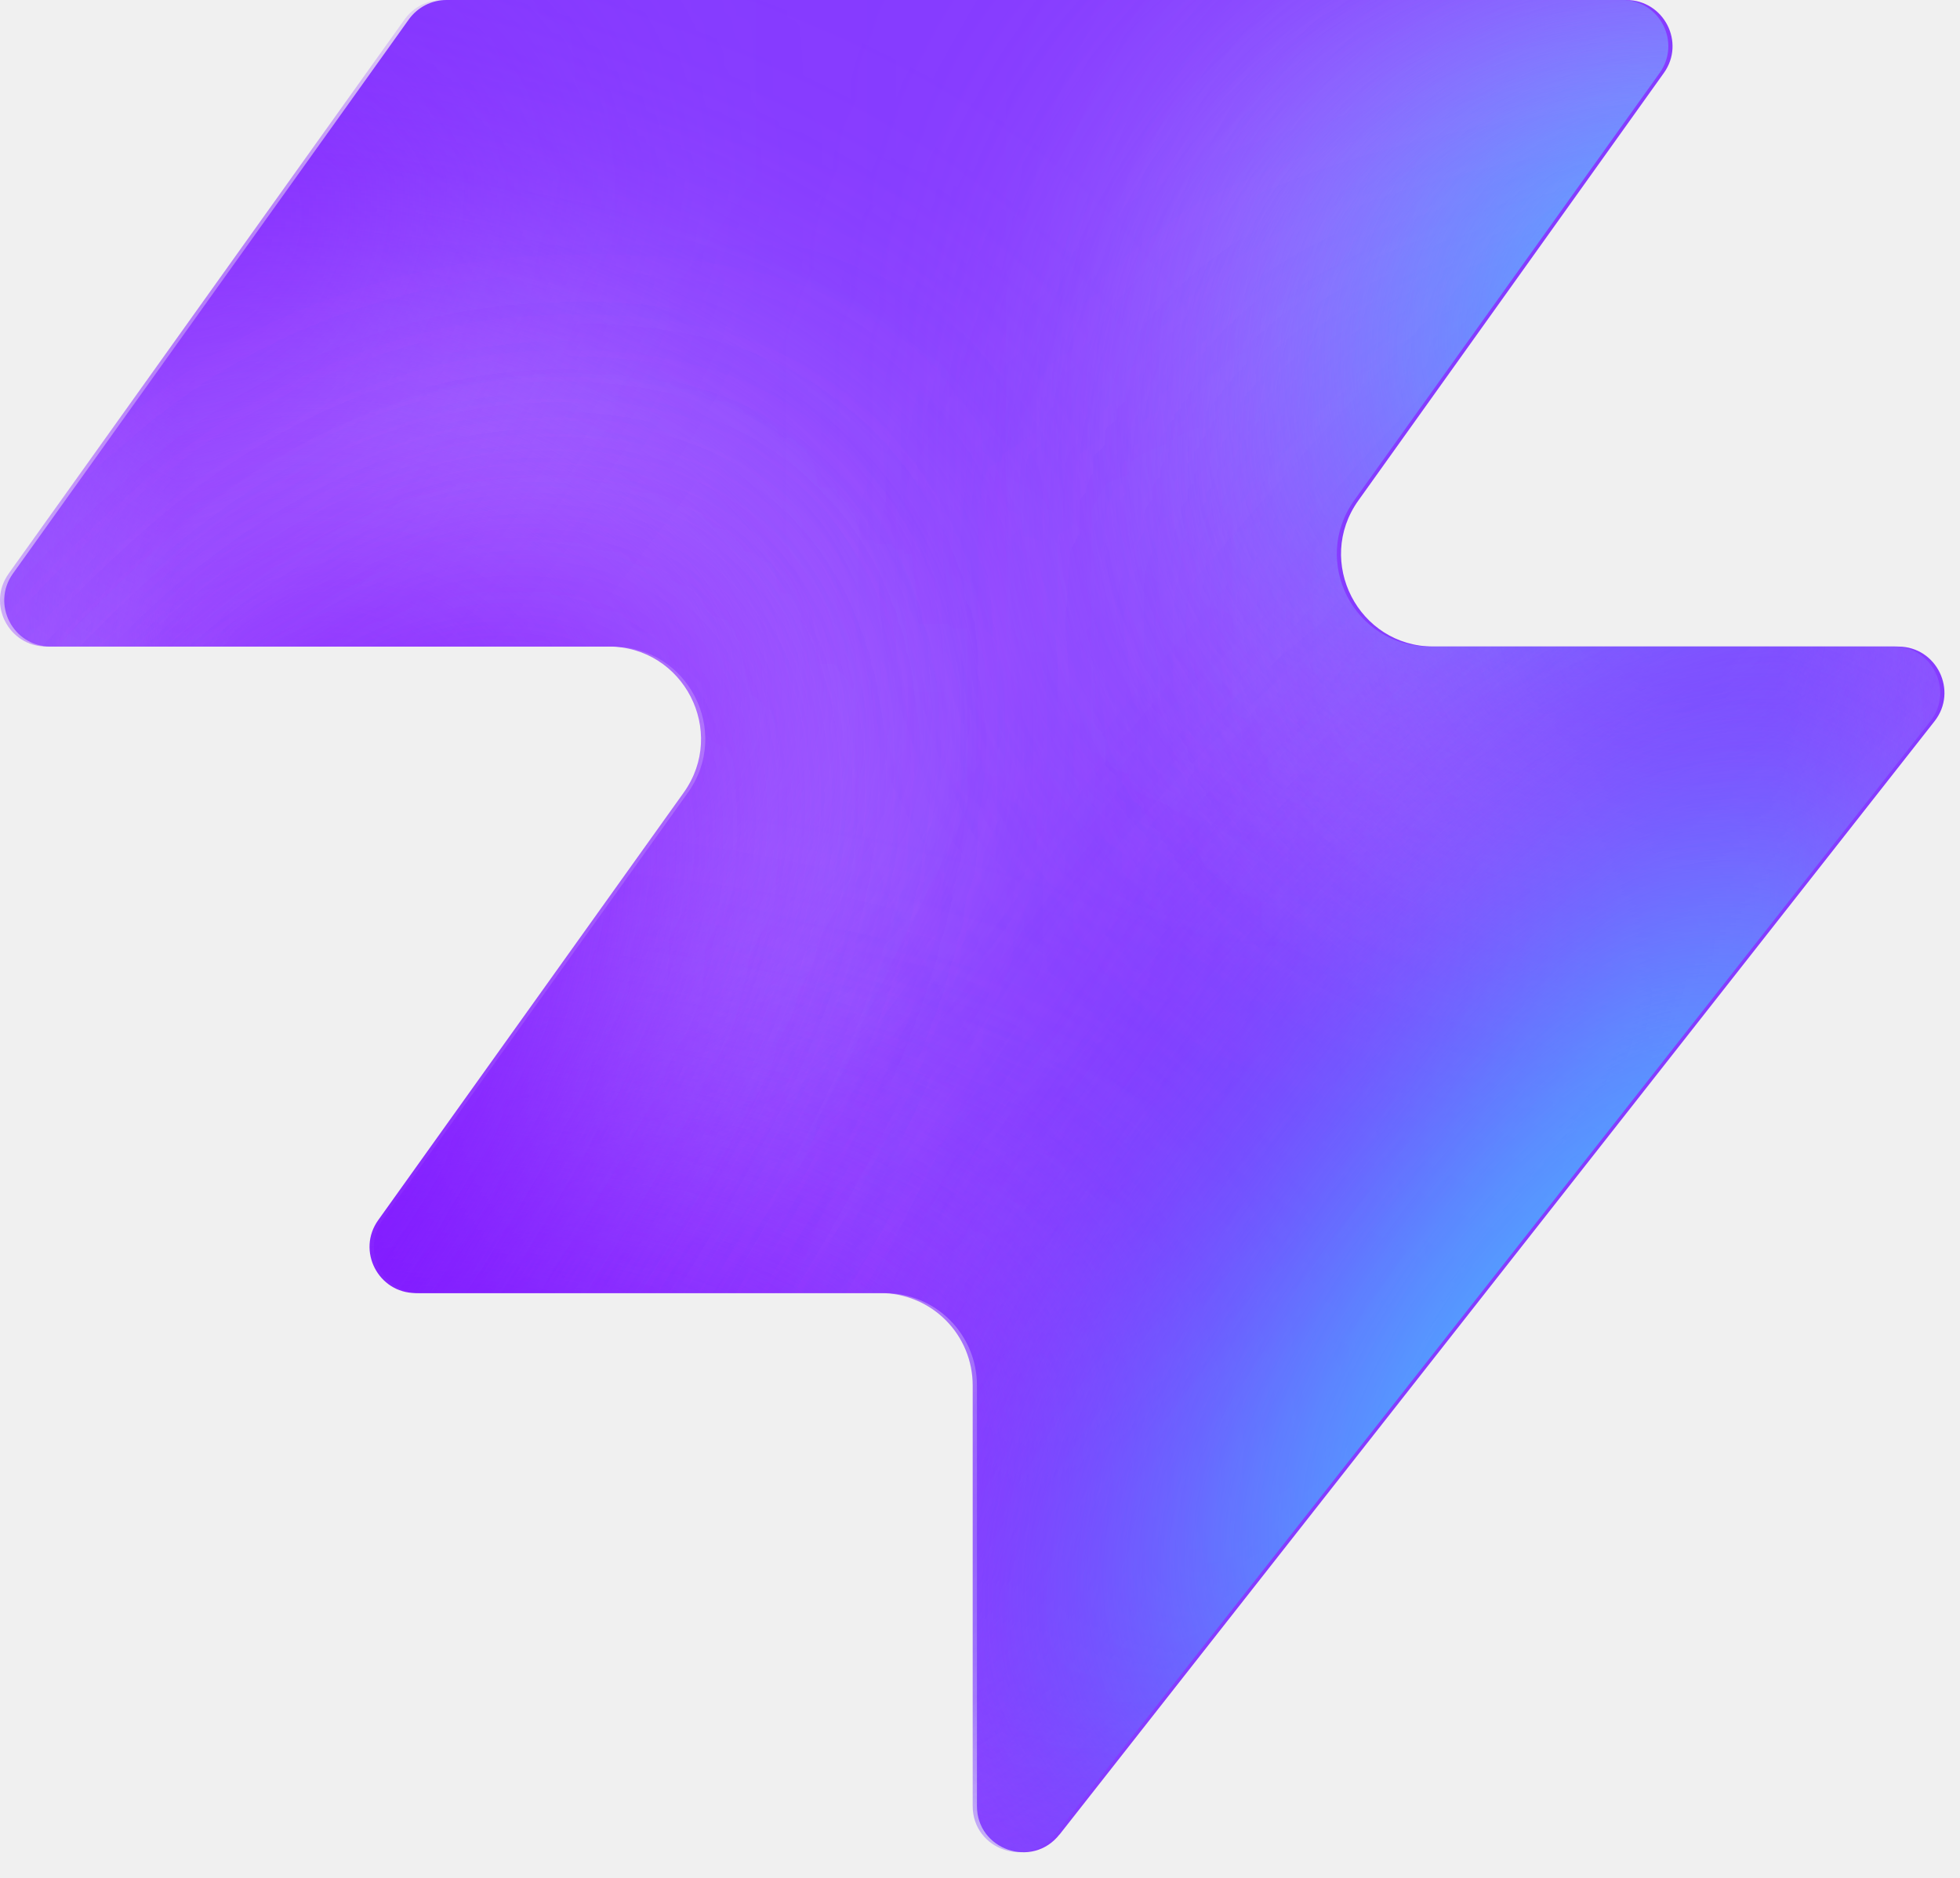
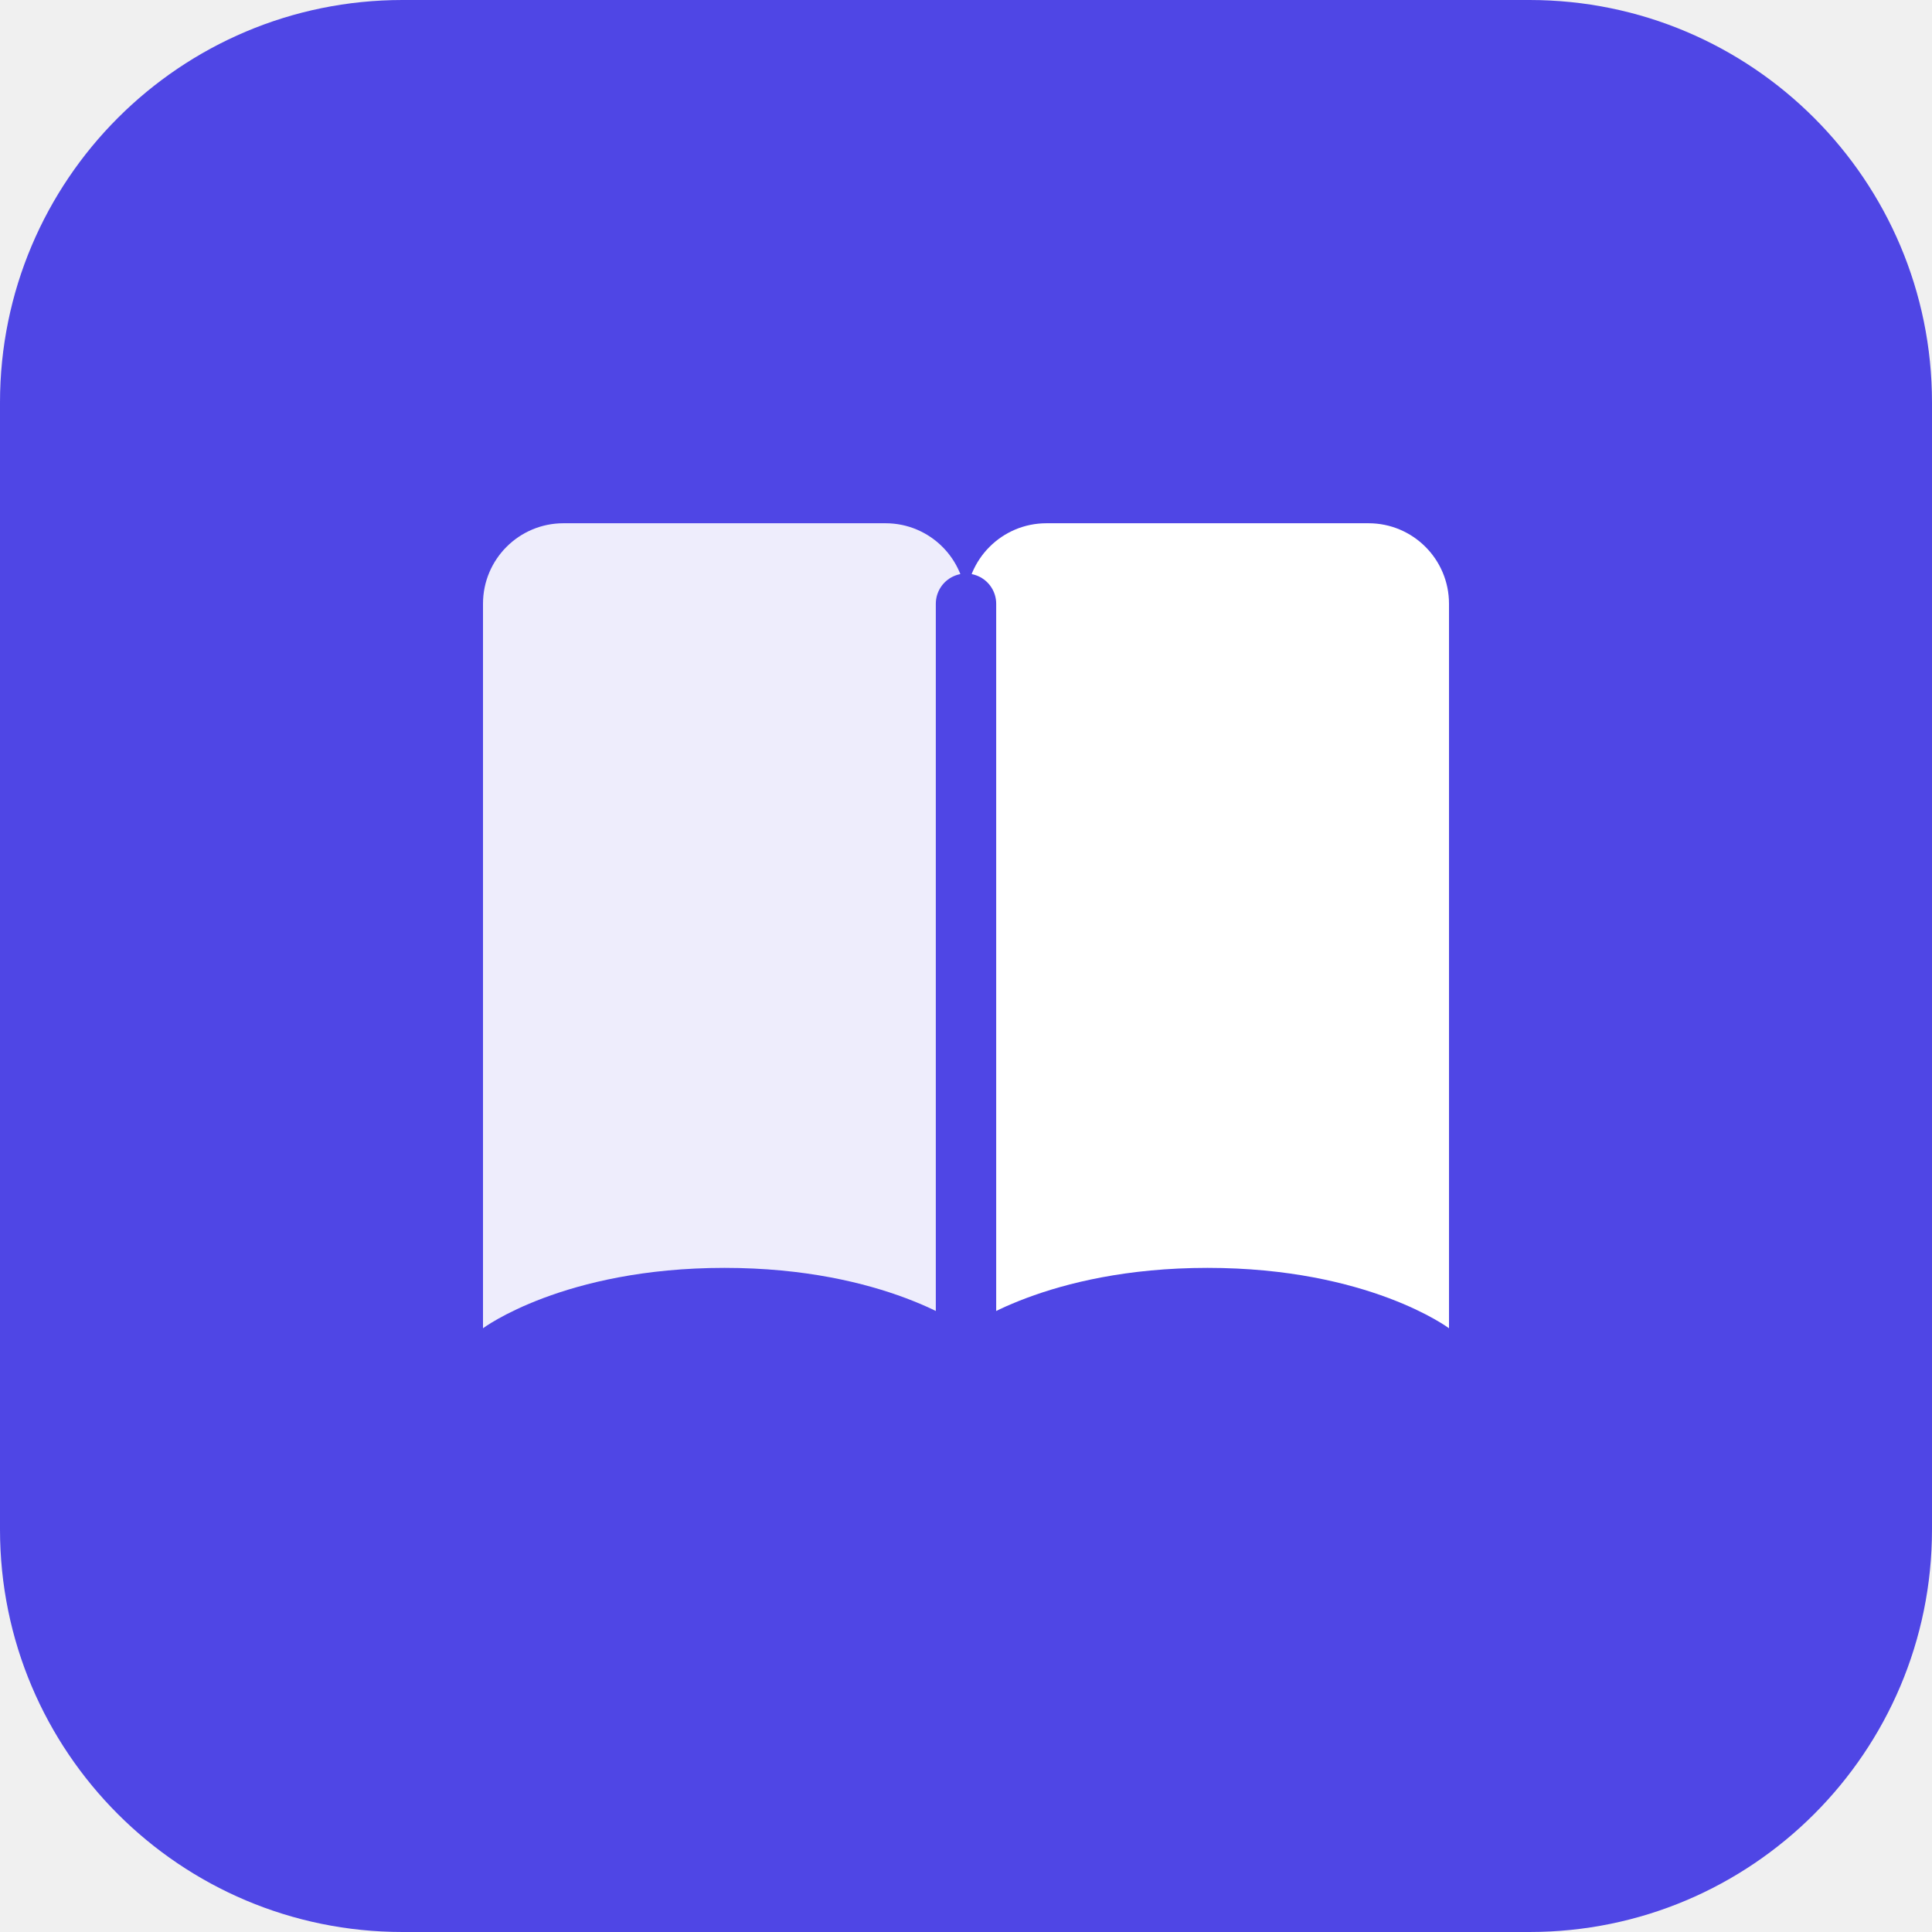
- <svg xmlns="http://www.w3.org/2000/svg" width="48" height="46" fill="none" viewBox="0 0 48 46">
-   <path fill="#863bff" d="M25.946 44.938c-.664.845-2.021.375-2.021-.698V33.937a2.26 2.26 0 0 0-2.262-2.262H10.287c-.92 0-1.456-1.04-.92-1.788l7.48-10.471c1.07-1.497 0-3.578-1.842-3.578H1.237c-.92 0-1.456-1.04-.92-1.788L10.013.474c.214-.297.556-.474.92-.474h28.894c.92 0 1.456 1.04.92 1.788l-7.48 10.471c-1.07 1.498 0 3.579 1.842 3.579h11.377c.943 0 1.473 1.088.89 1.83L25.947 44.94z" style="fill:#863bff;fill:color(display-p3 .525 .23 1);fill-opacity:1" />
-   <mask id="a" width="48" height="46" x="0" y="0" maskUnits="userSpaceOnUse" style="mask-type:alpha">
-     <path fill="#000" d="M25.842 44.938c-.664.844-2.021.375-2.021-.698V33.937a2.26 2.26 0 0 0-2.262-2.262H10.183c-.92 0-1.456-1.04-.92-1.788l7.48-10.471c1.07-1.498 0-3.579-1.842-3.579H1.133c-.92 0-1.456-1.04-.92-1.787L9.91.473c.214-.297.556-.474.92-.474h28.894c.92 0 1.456 1.04.92 1.788l-7.48 10.471c-1.07 1.498 0 3.578 1.842 3.578h11.377c.943 0 1.473 1.088.89 1.832L25.843 44.94z" style="fill:#000;fill-opacity:1" />
-   </mask>
-   <g mask="url(#a)">
-     <g filter="url(#b)">
-       <ellipse cx="5.508" cy="14.704" fill="#ede6ff" rx="5.508" ry="14.704" style="fill:#ede6ff;fill:color(display-p3 .927 .903 1);fill-opacity:1" transform="matrix(.00324 1 1 -.00324 -4.47 31.516)" />
-     </g>
-     <g filter="url(#c)">
-       <ellipse cx="10.399" cy="29.851" fill="#ede6ff" rx="10.399" ry="29.851" style="fill:#ede6ff;fill:color(display-p3 .927 .903 1);fill-opacity:1" transform="matrix(.00324 1 1 -.00324 -39.328 7.883)" />
-     </g>
-     <g filter="url(#d)">
-       <ellipse cx="5.508" cy="30.487" fill="#7e14ff" rx="5.508" ry="30.487" style="fill:#7e14ff;fill:color(display-p3 .492 .077 1);fill-opacity:1" transform="rotate(89.814 -25.913 -14.639)scale(1 -1)" />
-     </g>
-     <g filter="url(#e)">
-       <ellipse cx="5.508" cy="30.599" fill="#7e14ff" rx="5.508" ry="30.599" style="fill:#7e14ff;fill:color(display-p3 .492 .077 1);fill-opacity:1" transform="rotate(89.814 -32.644 -3.334)scale(1 -1)" />
-     </g>
-     <g filter="url(#f)">
-       <ellipse cx="5.508" cy="30.599" fill="#7e14ff" rx="5.508" ry="30.599" style="fill:#7e14ff;fill:color(display-p3 .492 .077 1);fill-opacity:1" transform="matrix(.00324 1 1 -.00324 -34.34 30.47)" />
-     </g>
-     <g filter="url(#g)">
-       <ellipse cx="14.072" cy="22.078" fill="#ede6ff" rx="14.072" ry="22.078" style="fill:#ede6ff;fill:color(display-p3 .927 .903 1);fill-opacity:1" transform="rotate(93.35 24.506 48.493)scale(-1 1)" />
-     </g>
-     <g filter="url(#h)">
-       <ellipse cx="3.47" cy="21.501" fill="#7e14ff" rx="3.47" ry="21.501" style="fill:#7e14ff;fill:color(display-p3 .492 .077 1);fill-opacity:1" transform="rotate(89.009 28.708 47.59)scale(-1 1)" />
-     </g>
-     <g filter="url(#i)">
-       <ellipse cx="3.47" cy="21.501" fill="#7e14ff" rx="3.47" ry="21.501" style="fill:#7e14ff;fill:color(display-p3 .492 .077 1);fill-opacity:1" transform="rotate(89.009 28.708 47.59)scale(-1 1)" />
-     </g>
-     <g filter="url(#j)">
-       <ellipse cx=".387" cy="8.972" fill="#7e14ff" rx="4.407" ry="29.108" style="fill:#7e14ff;fill:color(display-p3 .492 .077 1);fill-opacity:1" transform="rotate(39.51 .387 8.972)" />
-     </g>
-     <g filter="url(#k)">
-       <ellipse cx="47.523" cy="-6.092" fill="#7e14ff" rx="4.407" ry="29.108" style="fill:#7e14ff;fill:color(display-p3 .492 .077 1);fill-opacity:1" transform="rotate(37.892 47.523 -6.092)" />
-     </g>
-     <g filter="url(#l)">
-       <ellipse cx="41.412" cy="6.333" fill="#47bfff" rx="5.971" ry="9.665" style="fill:#47bfff;fill:color(display-p3 .28 .748 1);fill-opacity:1" transform="rotate(37.892 41.412 6.333)" />
-     </g>
-     <g filter="url(#m)">
-       <ellipse cx="-1.879" cy="38.332" fill="#7e14ff" rx="4.407" ry="29.108" style="fill:#7e14ff;fill:color(display-p3 .492 .077 1);fill-opacity:1" transform="rotate(37.892 -1.88 38.332)" />
-     </g>
-     <g filter="url(#n)">
-       <ellipse cx="-1.879" cy="38.332" fill="#7e14ff" rx="4.407" ry="29.108" style="fill:#7e14ff;fill:color(display-p3 .492 .077 1);fill-opacity:1" transform="rotate(37.892 -1.88 38.332)" />
-     </g>
-     <g filter="url(#o)">
-       <ellipse cx="35.651" cy="29.907" fill="#7e14ff" rx="4.407" ry="29.108" style="fill:#7e14ff;fill:color(display-p3 .492 .077 1);fill-opacity:1" transform="rotate(37.892 35.651 29.907)" />
-     </g>
-     <g filter="url(#p)">
-       <ellipse cx="38.418" cy="32.4" fill="#47bfff" rx="5.971" ry="15.297" style="fill:#47bfff;fill:color(display-p3 .28 .748 1);fill-opacity:1" transform="rotate(37.892 38.418 32.4)" />
-     </g>
-   </g>
-   <defs>
-     <filter id="b" width="60.045" height="41.654" x="-19.77" y="16.149" color-interpolation-filters="sRGB" filterUnits="userSpaceOnUse">
-       <feFlood flood-opacity="0" result="BackgroundImageFix" />
-       <feBlend in="SourceGraphic" in2="BackgroundImageFix" result="shape" />
-       <feGaussianBlur result="effect1_foregroundBlur_2002_17158" stdDeviation="7.659" />
-     </filter>
-     <filter id="c" width="90.34" height="51.437" x="-54.613" y="-7.533" color-interpolation-filters="sRGB" filterUnits="userSpaceOnUse">
-       <feFlood flood-opacity="0" result="BackgroundImageFix" />
-       <feBlend in="SourceGraphic" in2="BackgroundImageFix" result="shape" />
-       <feGaussianBlur result="effect1_foregroundBlur_2002_17158" stdDeviation="7.659" />
-     </filter>
-     <filter id="d" width="79.355" height="29.4" x="-49.64" y="2.03" color-interpolation-filters="sRGB" filterUnits="userSpaceOnUse">
-       <feFlood flood-opacity="0" result="BackgroundImageFix" />
-       <feBlend in="SourceGraphic" in2="BackgroundImageFix" result="shape" />
-       <feGaussianBlur result="effect1_foregroundBlur_2002_17158" stdDeviation="4.596" />
-     </filter>
-     <filter id="e" width="79.579" height="29.4" x="-45.045" y="20.029" color-interpolation-filters="sRGB" filterUnits="userSpaceOnUse">
-       <feFlood flood-opacity="0" result="BackgroundImageFix" />
-       <feBlend in="SourceGraphic" in2="BackgroundImageFix" result="shape" />
-       <feGaussianBlur result="effect1_foregroundBlur_2002_17158" stdDeviation="4.596" />
-     </filter>
-     <filter id="f" width="79.579" height="29.4" x="-43.513" y="21.178" color-interpolation-filters="sRGB" filterUnits="userSpaceOnUse">
-       <feFlood flood-opacity="0" result="BackgroundImageFix" />
-       <feBlend in="SourceGraphic" in2="BackgroundImageFix" result="shape" />
-       <feGaussianBlur result="effect1_foregroundBlur_2002_17158" stdDeviation="4.596" />
-     </filter>
-     <filter id="g" width="74.749" height="58.852" x="15.756" y="-17.901" color-interpolation-filters="sRGB" filterUnits="userSpaceOnUse">
-       <feFlood flood-opacity="0" result="BackgroundImageFix" />
-       <feBlend in="SourceGraphic" in2="BackgroundImageFix" result="shape" />
-       <feGaussianBlur result="effect1_foregroundBlur_2002_17158" stdDeviation="7.659" />
-     </filter>
-     <filter id="h" width="61.377" height="25.362" x="23.548" y="2.284" color-interpolation-filters="sRGB" filterUnits="userSpaceOnUse">
-       <feFlood flood-opacity="0" result="BackgroundImageFix" />
-       <feBlend in="SourceGraphic" in2="BackgroundImageFix" result="shape" />
-       <feGaussianBlur result="effect1_foregroundBlur_2002_17158" stdDeviation="4.596" />
-     </filter>
-     <filter id="i" width="61.377" height="25.362" x="23.548" y="2.284" color-interpolation-filters="sRGB" filterUnits="userSpaceOnUse">
-       <feFlood flood-opacity="0" result="BackgroundImageFix" />
-       <feBlend in="SourceGraphic" in2="BackgroundImageFix" result="shape" />
-       <feGaussianBlur result="effect1_foregroundBlur_2002_17158" stdDeviation="4.596" />
-     </filter>
-     <filter id="j" width="56.045" height="63.649" x="-27.636" y="-22.853" color-interpolation-filters="sRGB" filterUnits="userSpaceOnUse">
-       <feFlood flood-opacity="0" result="BackgroundImageFix" />
-       <feBlend in="SourceGraphic" in2="BackgroundImageFix" result="shape" />
-       <feGaussianBlur result="effect1_foregroundBlur_2002_17158" stdDeviation="4.596" />
-     </filter>
-     <filter id="k" width="54.814" height="64.646" x="20.116" y="-38.415" color-interpolation-filters="sRGB" filterUnits="userSpaceOnUse">
-       <feFlood flood-opacity="0" result="BackgroundImageFix" />
-       <feBlend in="SourceGraphic" in2="BackgroundImageFix" result="shape" />
-       <feGaussianBlur result="effect1_foregroundBlur_2002_17158" stdDeviation="4.596" />
-     </filter>
-     <filter id="l" width="33.541" height="35.313" x="24.641" y="-11.323" color-interpolation-filters="sRGB" filterUnits="userSpaceOnUse">
-       <feFlood flood-opacity="0" result="BackgroundImageFix" />
-       <feBlend in="SourceGraphic" in2="BackgroundImageFix" result="shape" />
-       <feGaussianBlur result="effect1_foregroundBlur_2002_17158" stdDeviation="4.596" />
-     </filter>
-     <filter id="m" width="54.814" height="64.646" x="-29.286" y="6.009" color-interpolation-filters="sRGB" filterUnits="userSpaceOnUse">
-       <feFlood flood-opacity="0" result="BackgroundImageFix" />
-       <feBlend in="SourceGraphic" in2="BackgroundImageFix" result="shape" />
-       <feGaussianBlur result="effect1_foregroundBlur_2002_17158" stdDeviation="4.596" />
-     </filter>
-     <filter id="n" width="54.814" height="64.646" x="-29.286" y="6.009" color-interpolation-filters="sRGB" filterUnits="userSpaceOnUse">
-       <feFlood flood-opacity="0" result="BackgroundImageFix" />
-       <feBlend in="SourceGraphic" in2="BackgroundImageFix" result="shape" />
-       <feGaussianBlur result="effect1_foregroundBlur_2002_17158" stdDeviation="4.596" />
-     </filter>
-     <filter id="o" width="54.814" height="64.646" x="8.244" y="-2.416" color-interpolation-filters="sRGB" filterUnits="userSpaceOnUse">
-       <feFlood flood-opacity="0" result="BackgroundImageFix" />
-       <feBlend in="SourceGraphic" in2="BackgroundImageFix" result="shape" />
-       <feGaussianBlur result="effect1_foregroundBlur_2002_17158" stdDeviation="4.596" />
-     </filter>
-     <filter id="p" width="39.409" height="43.623" x="18.713" y="10.588" color-interpolation-filters="sRGB" filterUnits="userSpaceOnUse">
-       <feFlood flood-opacity="0" result="BackgroundImageFix" />
-       <feBlend in="SourceGraphic" in2="BackgroundImageFix" result="shape" />
-       <feGaussianBlur result="effect1_foregroundBlur_2002_17158" stdDeviation="4.596" />
-     </filter>
-   </defs>
+ <svg xmlns="http://www.w3.org/2000/svg" viewBox="0 0 48 48" fill="none">
+   <rect width="48" height="48" rx="10" fill="#4f46e5" />
+   <path d="M12 15C12 13.895 12.895 13 14 13H22C23.105 13 24 13.895 24 15V33C24 33 22 31.5 18 31.5C14 31.5 12 33 12 33V15Z" fill="#ffffff" fill-opacity="0.9" />
+   <path d="M36 15C36 13.895 35.105 13 34 13H26C24.895 13 24 13.895 24 15V33C24 33 26 31.5 30 31.5C34 31.5 36 33 36 33V15Z" fill="#ffffff" />
+   <path d="M24 15V33" stroke="#4f46e5" stroke-width="1.5" stroke-linecap="round" />
</svg>
